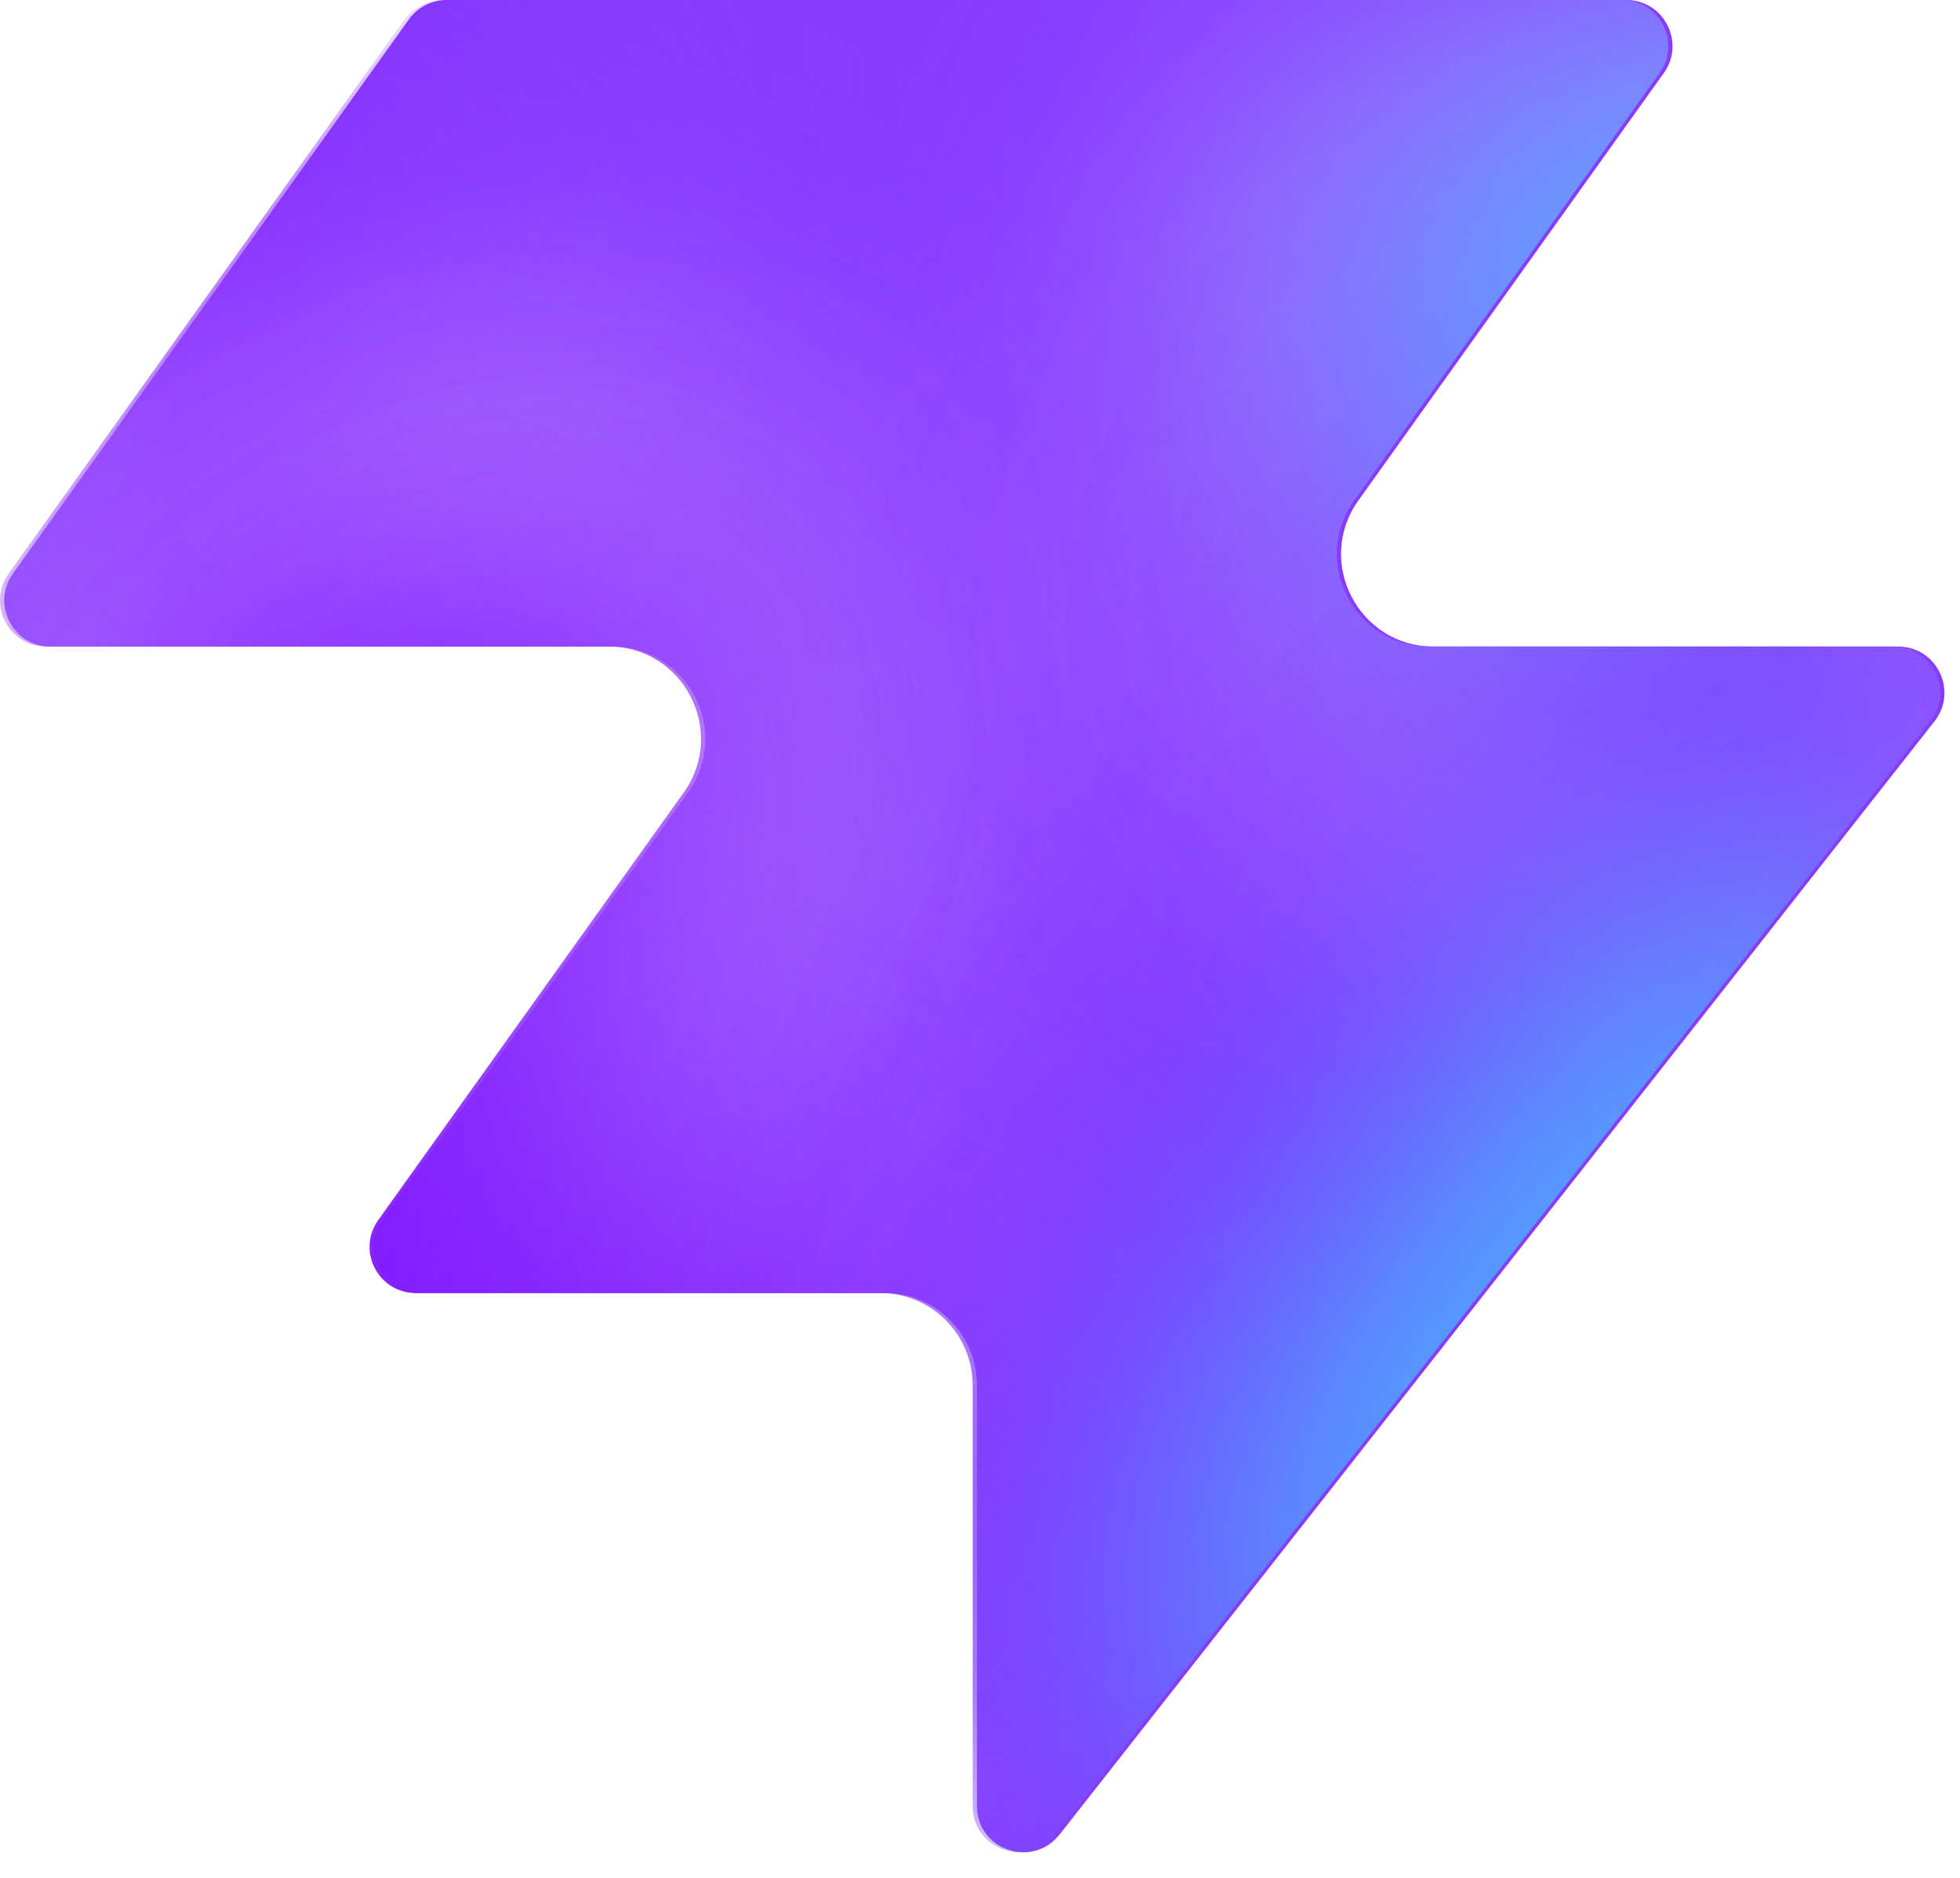
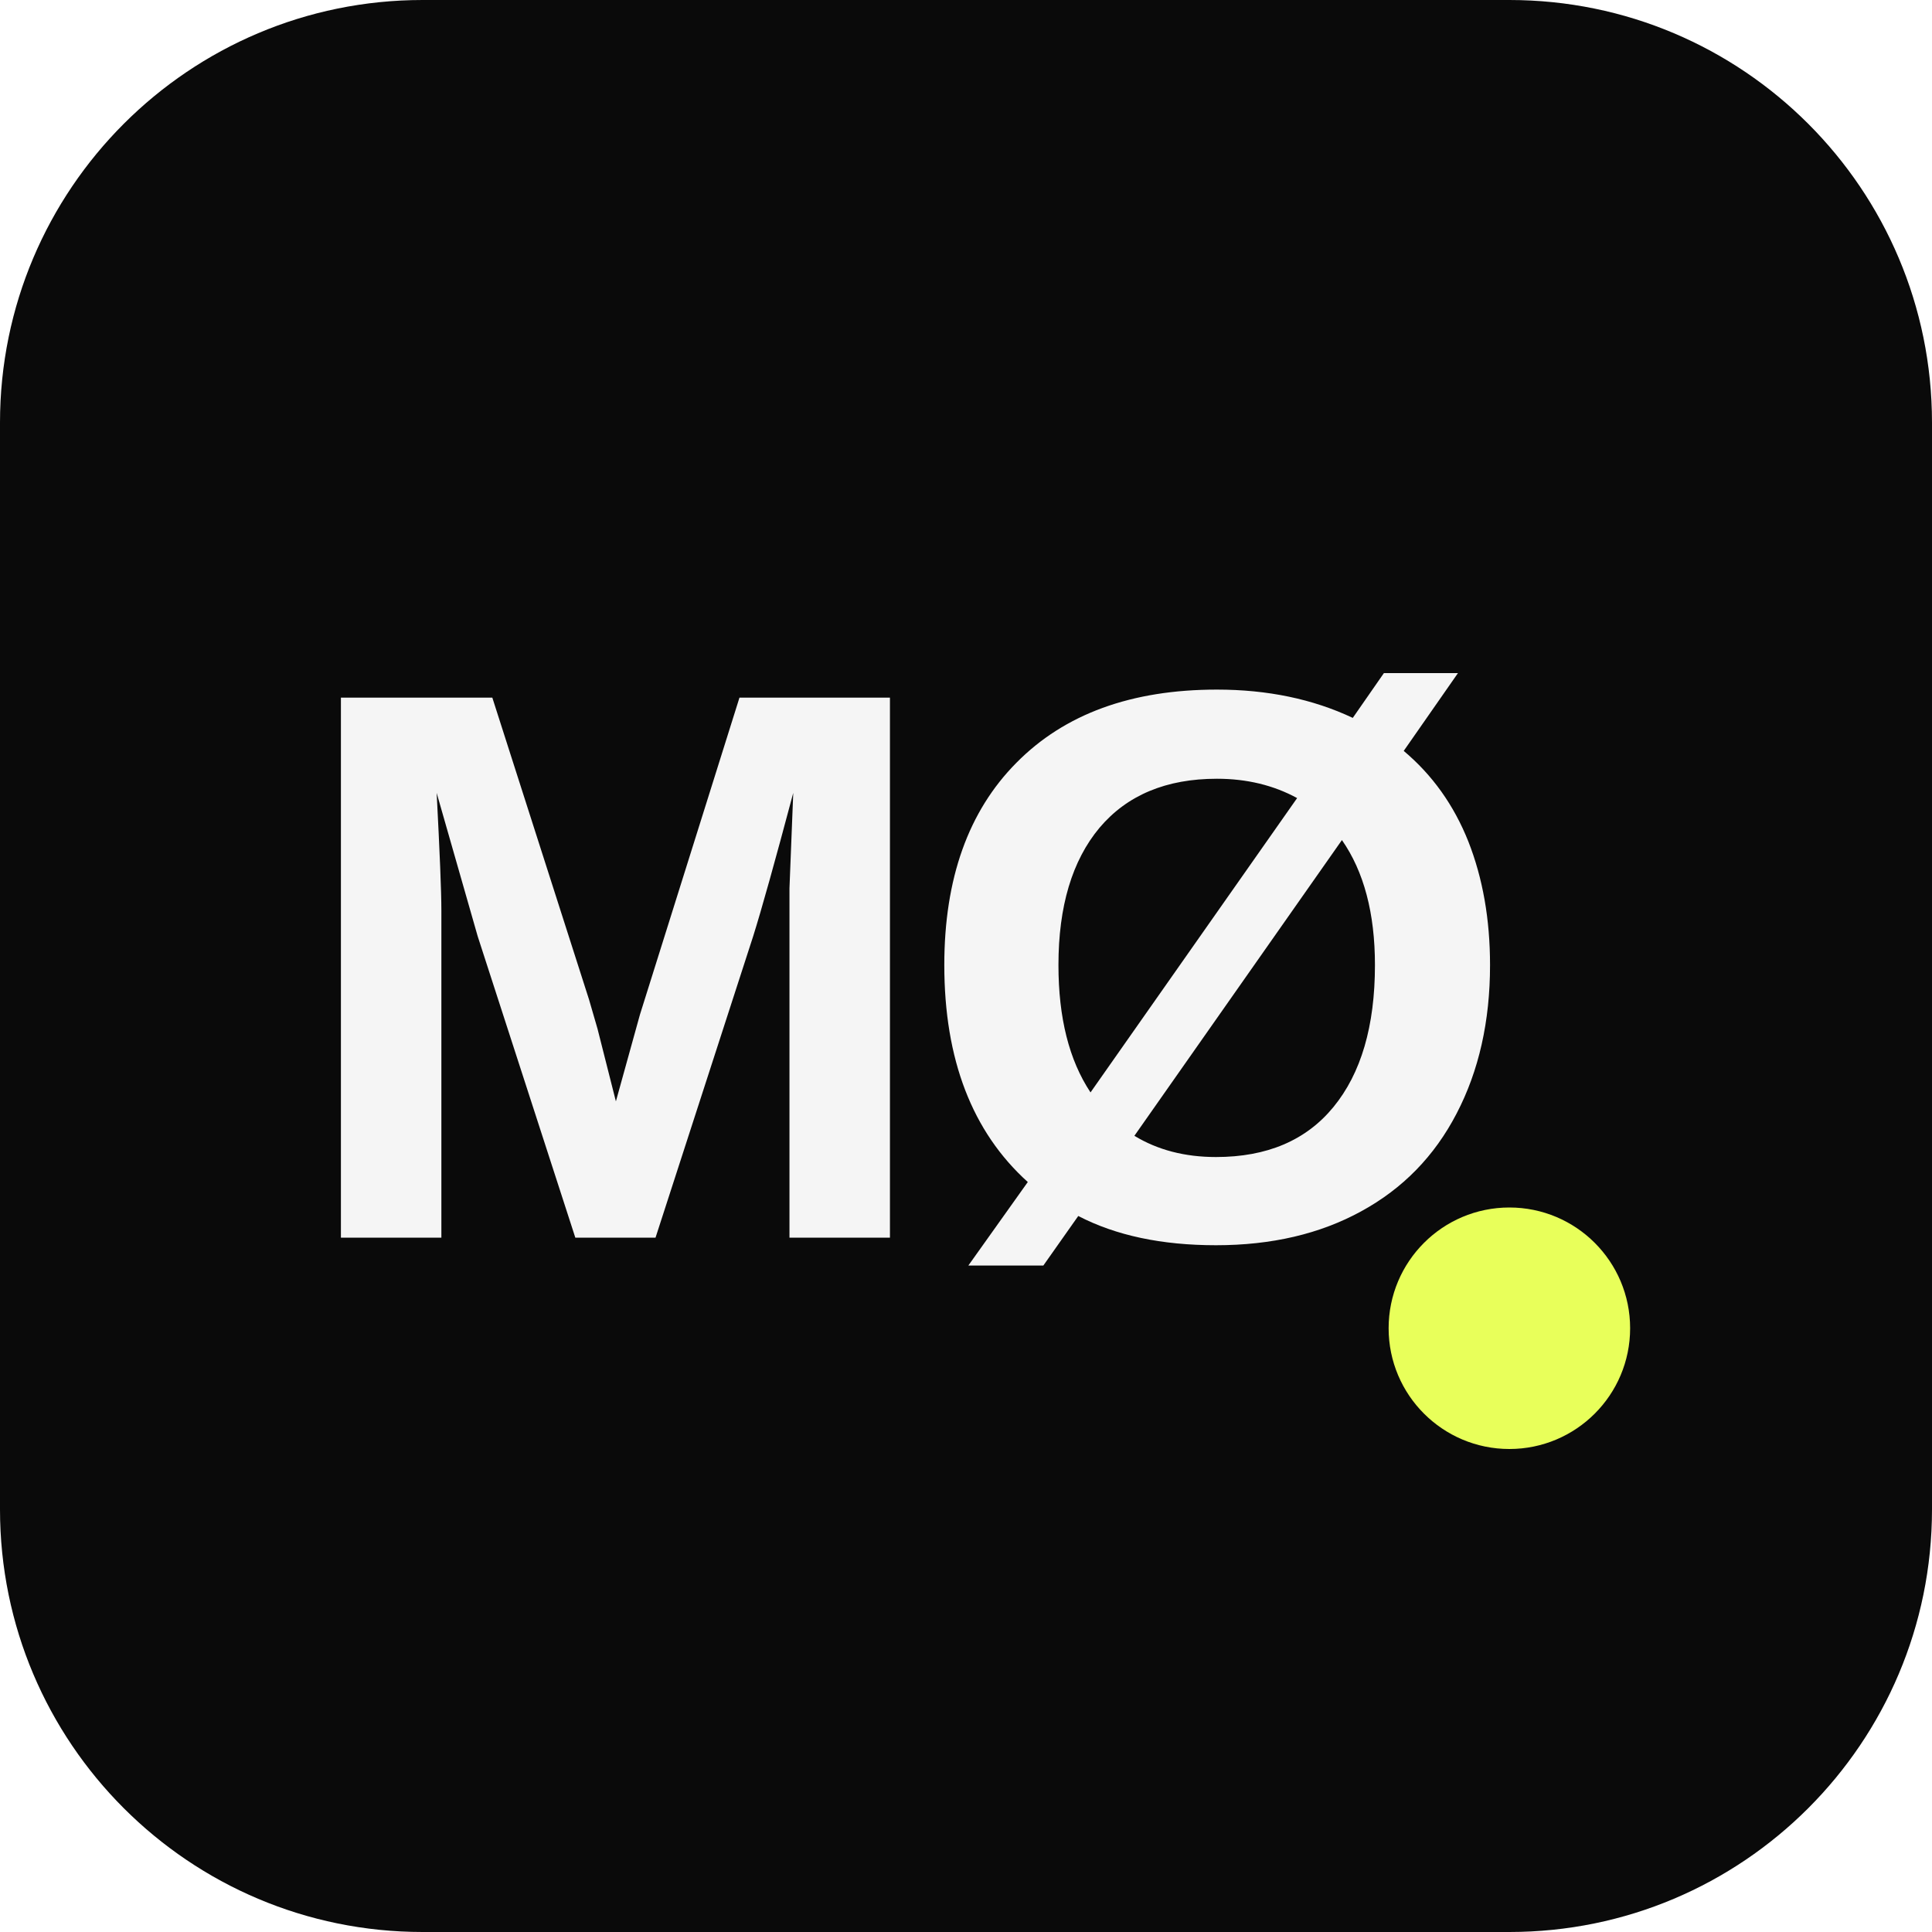
- <svg xmlns="http://www.w3.org/2000/svg" width="48" height="46" fill="none" viewBox="0 0 48 46">
-   <path fill="#863bff" d="M25.946 44.938c-.664.845-2.021.375-2.021-.698V33.937a2.26 2.26 0 0 0-2.262-2.262H10.287c-.92 0-1.456-1.04-.92-1.788l7.48-10.471c1.07-1.497 0-3.578-1.842-3.578H1.237c-.92 0-1.456-1.04-.92-1.788L10.013.474c.214-.297.556-.474.92-.474h28.894c.92 0 1.456 1.04.92 1.788l-7.48 10.471c-1.07 1.498 0 3.579 1.842 3.579h11.377c.943 0 1.473 1.088.89 1.83L25.947 44.94z" style="fill:#863bff;fill:color(display-p3 .525 .23 1);fill-opacity:1" />
-   <mask id="a" width="48" height="46" x="0" y="0" maskUnits="userSpaceOnUse" style="mask-type:alpha">
-     <path fill="#000" d="M25.842 44.938c-.664.844-2.021.375-2.021-.698V33.937a2.26 2.26 0 0 0-2.262-2.262H10.183c-.92 0-1.456-1.04-.92-1.788l7.48-10.471c1.07-1.498 0-3.579-1.842-3.579H1.133c-.92 0-1.456-1.04-.92-1.787L9.91.473c.214-.297.556-.474.92-.474h28.894c.92 0 1.456 1.04.92 1.788l-7.48 10.471c-1.07 1.498 0 3.578 1.842 3.578h11.377c.943 0 1.473 1.088.89 1.832L25.843 44.94z" style="fill:#000;fill-opacity:1" />
-   </mask>
-   <g mask="url(#a)">
-     <g filter="url(#b)">
-       <ellipse cx="5.508" cy="14.704" fill="#ede6ff" rx="5.508" ry="14.704" style="fill:#ede6ff;fill:color(display-p3 .927 .903 1);fill-opacity:1" transform="matrix(.00324 1 1 -.00324 -4.47 31.516)" />
-     </g>
-     <g filter="url(#c)">
-       <ellipse cx="10.399" cy="29.851" fill="#ede6ff" rx="10.399" ry="29.851" style="fill:#ede6ff;fill:color(display-p3 .927 .903 1);fill-opacity:1" transform="matrix(.00324 1 1 -.00324 -39.328 7.883)" />
-     </g>
-     <g filter="url(#d)">
-       <ellipse cx="5.508" cy="30.487" fill="#7e14ff" rx="5.508" ry="30.487" style="fill:#7e14ff;fill:color(display-p3 .492 .077 1);fill-opacity:1" transform="rotate(89.814 -25.913 -14.639)scale(1 -1)" />
-     </g>
-     <g filter="url(#e)">
-       <ellipse cx="5.508" cy="30.599" fill="#7e14ff" rx="5.508" ry="30.599" style="fill:#7e14ff;fill:color(display-p3 .492 .077 1);fill-opacity:1" transform="rotate(89.814 -32.644 -3.334)scale(1 -1)" />
-     </g>
-     <g filter="url(#f)">
-       <ellipse cx="5.508" cy="30.599" fill="#7e14ff" rx="5.508" ry="30.599" style="fill:#7e14ff;fill:color(display-p3 .492 .077 1);fill-opacity:1" transform="matrix(.00324 1 1 -.00324 -34.34 30.47)" />
-     </g>
-     <g filter="url(#g)">
-       <ellipse cx="14.072" cy="22.078" fill="#ede6ff" rx="14.072" ry="22.078" style="fill:#ede6ff;fill:color(display-p3 .927 .903 1);fill-opacity:1" transform="rotate(93.35 24.506 48.493)scale(-1 1)" />
-     </g>
-     <g filter="url(#h)">
-       <ellipse cx="3.47" cy="21.501" fill="#7e14ff" rx="3.47" ry="21.501" style="fill:#7e14ff;fill:color(display-p3 .492 .077 1);fill-opacity:1" transform="rotate(89.009 28.708 47.59)scale(-1 1)" />
-     </g>
-     <g filter="url(#i)">
-       <ellipse cx="3.47" cy="21.501" fill="#7e14ff" rx="3.47" ry="21.501" style="fill:#7e14ff;fill:color(display-p3 .492 .077 1);fill-opacity:1" transform="rotate(89.009 28.708 47.59)scale(-1 1)" />
-     </g>
-     <g filter="url(#j)">
-       <ellipse cx=".387" cy="8.972" fill="#7e14ff" rx="4.407" ry="29.108" style="fill:#7e14ff;fill:color(display-p3 .492 .077 1);fill-opacity:1" transform="rotate(39.51 .387 8.972)" />
-     </g>
-     <g filter="url(#k)">
-       <ellipse cx="47.523" cy="-6.092" fill="#7e14ff" rx="4.407" ry="29.108" style="fill:#7e14ff;fill:color(display-p3 .492 .077 1);fill-opacity:1" transform="rotate(37.892 47.523 -6.092)" />
-     </g>
-     <g filter="url(#l)">
-       <ellipse cx="41.412" cy="6.333" fill="#47bfff" rx="5.971" ry="9.665" style="fill:#47bfff;fill:color(display-p3 .28 .748 1);fill-opacity:1" transform="rotate(37.892 41.412 6.333)" />
-     </g>
-     <g filter="url(#m)">
-       <ellipse cx="-1.879" cy="38.332" fill="#7e14ff" rx="4.407" ry="29.108" style="fill:#7e14ff;fill:color(display-p3 .492 .077 1);fill-opacity:1" transform="rotate(37.892 -1.88 38.332)" />
-     </g>
-     <g filter="url(#n)">
-       <ellipse cx="-1.879" cy="38.332" fill="#7e14ff" rx="4.407" ry="29.108" style="fill:#7e14ff;fill:color(display-p3 .492 .077 1);fill-opacity:1" transform="rotate(37.892 -1.88 38.332)" />
-     </g>
-     <g filter="url(#o)">
-       <ellipse cx="35.651" cy="29.907" fill="#7e14ff" rx="4.407" ry="29.108" style="fill:#7e14ff;fill:color(display-p3 .492 .077 1);fill-opacity:1" transform="rotate(37.892 35.651 29.907)" />
-     </g>
-     <g filter="url(#p)">
-       <ellipse cx="38.418" cy="32.4" fill="#47bfff" rx="5.971" ry="15.297" style="fill:#47bfff;fill:color(display-p3 .28 .748 1);fill-opacity:1" transform="rotate(37.892 38.418 32.4)" />
-     </g>
-   </g>
-   <defs>
-     <filter id="b" width="60.045" height="41.654" x="-19.77" y="16.149" color-interpolation-filters="sRGB" filterUnits="userSpaceOnUse">
-       <feFlood flood-opacity="0" result="BackgroundImageFix" />
-       <feBlend in="SourceGraphic" in2="BackgroundImageFix" result="shape" />
-       <feGaussianBlur result="effect1_foregroundBlur_2002_17158" stdDeviation="7.659" />
-     </filter>
-     <filter id="c" width="90.34" height="51.437" x="-54.613" y="-7.533" color-interpolation-filters="sRGB" filterUnits="userSpaceOnUse">
-       <feFlood flood-opacity="0" result="BackgroundImageFix" />
-       <feBlend in="SourceGraphic" in2="BackgroundImageFix" result="shape" />
-       <feGaussianBlur result="effect1_foregroundBlur_2002_17158" stdDeviation="7.659" />
-     </filter>
-     <filter id="d" width="79.355" height="29.4" x="-49.64" y="2.03" color-interpolation-filters="sRGB" filterUnits="userSpaceOnUse">
-       <feFlood flood-opacity="0" result="BackgroundImageFix" />
-       <feBlend in="SourceGraphic" in2="BackgroundImageFix" result="shape" />
-       <feGaussianBlur result="effect1_foregroundBlur_2002_17158" stdDeviation="4.596" />
-     </filter>
-     <filter id="e" width="79.579" height="29.4" x="-45.045" y="20.029" color-interpolation-filters="sRGB" filterUnits="userSpaceOnUse">
-       <feFlood flood-opacity="0" result="BackgroundImageFix" />
-       <feBlend in="SourceGraphic" in2="BackgroundImageFix" result="shape" />
-       <feGaussianBlur result="effect1_foregroundBlur_2002_17158" stdDeviation="4.596" />
-     </filter>
-     <filter id="f" width="79.579" height="29.4" x="-43.513" y="21.178" color-interpolation-filters="sRGB" filterUnits="userSpaceOnUse">
-       <feFlood flood-opacity="0" result="BackgroundImageFix" />
-       <feBlend in="SourceGraphic" in2="BackgroundImageFix" result="shape" />
-       <feGaussianBlur result="effect1_foregroundBlur_2002_17158" stdDeviation="4.596" />
-     </filter>
-     <filter id="g" width="74.749" height="58.852" x="15.756" y="-17.901" color-interpolation-filters="sRGB" filterUnits="userSpaceOnUse">
-       <feFlood flood-opacity="0" result="BackgroundImageFix" />
-       <feBlend in="SourceGraphic" in2="BackgroundImageFix" result="shape" />
-       <feGaussianBlur result="effect1_foregroundBlur_2002_17158" stdDeviation="7.659" />
-     </filter>
-     <filter id="h" width="61.377" height="25.362" x="23.548" y="2.284" color-interpolation-filters="sRGB" filterUnits="userSpaceOnUse">
-       <feFlood flood-opacity="0" result="BackgroundImageFix" />
-       <feBlend in="SourceGraphic" in2="BackgroundImageFix" result="shape" />
-       <feGaussianBlur result="effect1_foregroundBlur_2002_17158" stdDeviation="4.596" />
-     </filter>
-     <filter id="i" width="61.377" height="25.362" x="23.548" y="2.284" color-interpolation-filters="sRGB" filterUnits="userSpaceOnUse">
-       <feFlood flood-opacity="0" result="BackgroundImageFix" />
-       <feBlend in="SourceGraphic" in2="BackgroundImageFix" result="shape" />
-       <feGaussianBlur result="effect1_foregroundBlur_2002_17158" stdDeviation="4.596" />
-     </filter>
-     <filter id="j" width="56.045" height="63.649" x="-27.636" y="-22.853" color-interpolation-filters="sRGB" filterUnits="userSpaceOnUse">
-       <feFlood flood-opacity="0" result="BackgroundImageFix" />
-       <feBlend in="SourceGraphic" in2="BackgroundImageFix" result="shape" />
-       <feGaussianBlur result="effect1_foregroundBlur_2002_17158" stdDeviation="4.596" />
-     </filter>
-     <filter id="k" width="54.814" height="64.646" x="20.116" y="-38.415" color-interpolation-filters="sRGB" filterUnits="userSpaceOnUse">
-       <feFlood flood-opacity="0" result="BackgroundImageFix" />
-       <feBlend in="SourceGraphic" in2="BackgroundImageFix" result="shape" />
-       <feGaussianBlur result="effect1_foregroundBlur_2002_17158" stdDeviation="4.596" />
-     </filter>
-     <filter id="l" width="33.541" height="35.313" x="24.641" y="-11.323" color-interpolation-filters="sRGB" filterUnits="userSpaceOnUse">
-       <feFlood flood-opacity="0" result="BackgroundImageFix" />
-       <feBlend in="SourceGraphic" in2="BackgroundImageFix" result="shape" />
-       <feGaussianBlur result="effect1_foregroundBlur_2002_17158" stdDeviation="4.596" />
-     </filter>
-     <filter id="m" width="54.814" height="64.646" x="-29.286" y="6.009" color-interpolation-filters="sRGB" filterUnits="userSpaceOnUse">
-       <feFlood flood-opacity="0" result="BackgroundImageFix" />
-       <feBlend in="SourceGraphic" in2="BackgroundImageFix" result="shape" />
-       <feGaussianBlur result="effect1_foregroundBlur_2002_17158" stdDeviation="4.596" />
-     </filter>
-     <filter id="n" width="54.814" height="64.646" x="-29.286" y="6.009" color-interpolation-filters="sRGB" filterUnits="userSpaceOnUse">
-       <feFlood flood-opacity="0" result="BackgroundImageFix" />
-       <feBlend in="SourceGraphic" in2="BackgroundImageFix" result="shape" />
-       <feGaussianBlur result="effect1_foregroundBlur_2002_17158" stdDeviation="4.596" />
-     </filter>
-     <filter id="o" width="54.814" height="64.646" x="8.244" y="-2.416" color-interpolation-filters="sRGB" filterUnits="userSpaceOnUse">
-       <feFlood flood-opacity="0" result="BackgroundImageFix" />
-       <feBlend in="SourceGraphic" in2="BackgroundImageFix" result="shape" />
-       <feGaussianBlur result="effect1_foregroundBlur_2002_17158" stdDeviation="4.596" />
-     </filter>
-     <filter id="p" width="39.409" height="43.623" x="18.713" y="10.588" color-interpolation-filters="sRGB" filterUnits="userSpaceOnUse">
-       <feFlood flood-opacity="0" result="BackgroundImageFix" />
-       <feBlend in="SourceGraphic" in2="BackgroundImageFix" result="shape" />
-       <feGaussianBlur result="effect1_foregroundBlur_2002_17158" stdDeviation="4.596" />
-     </filter>
-   </defs>
+ <svg xmlns="http://www.w3.org/2000/svg" viewBox="0 0 64 64" width="64" height="64" role="img" aria-label="MØRA MART">
+   <rect width="64" height="64" rx="14" fill="#0a0a0a" />
+   <text x="30" y="41" font-family="Arial, Helvetica, sans-serif" font-size="26" font-weight="900" fill="#f5f5f5" text-anchor="middle" letter-spacing="-1">MØ</text>
+   <circle cx="50" cy="44" r="4" fill="#e8ff5a" />
</svg>
